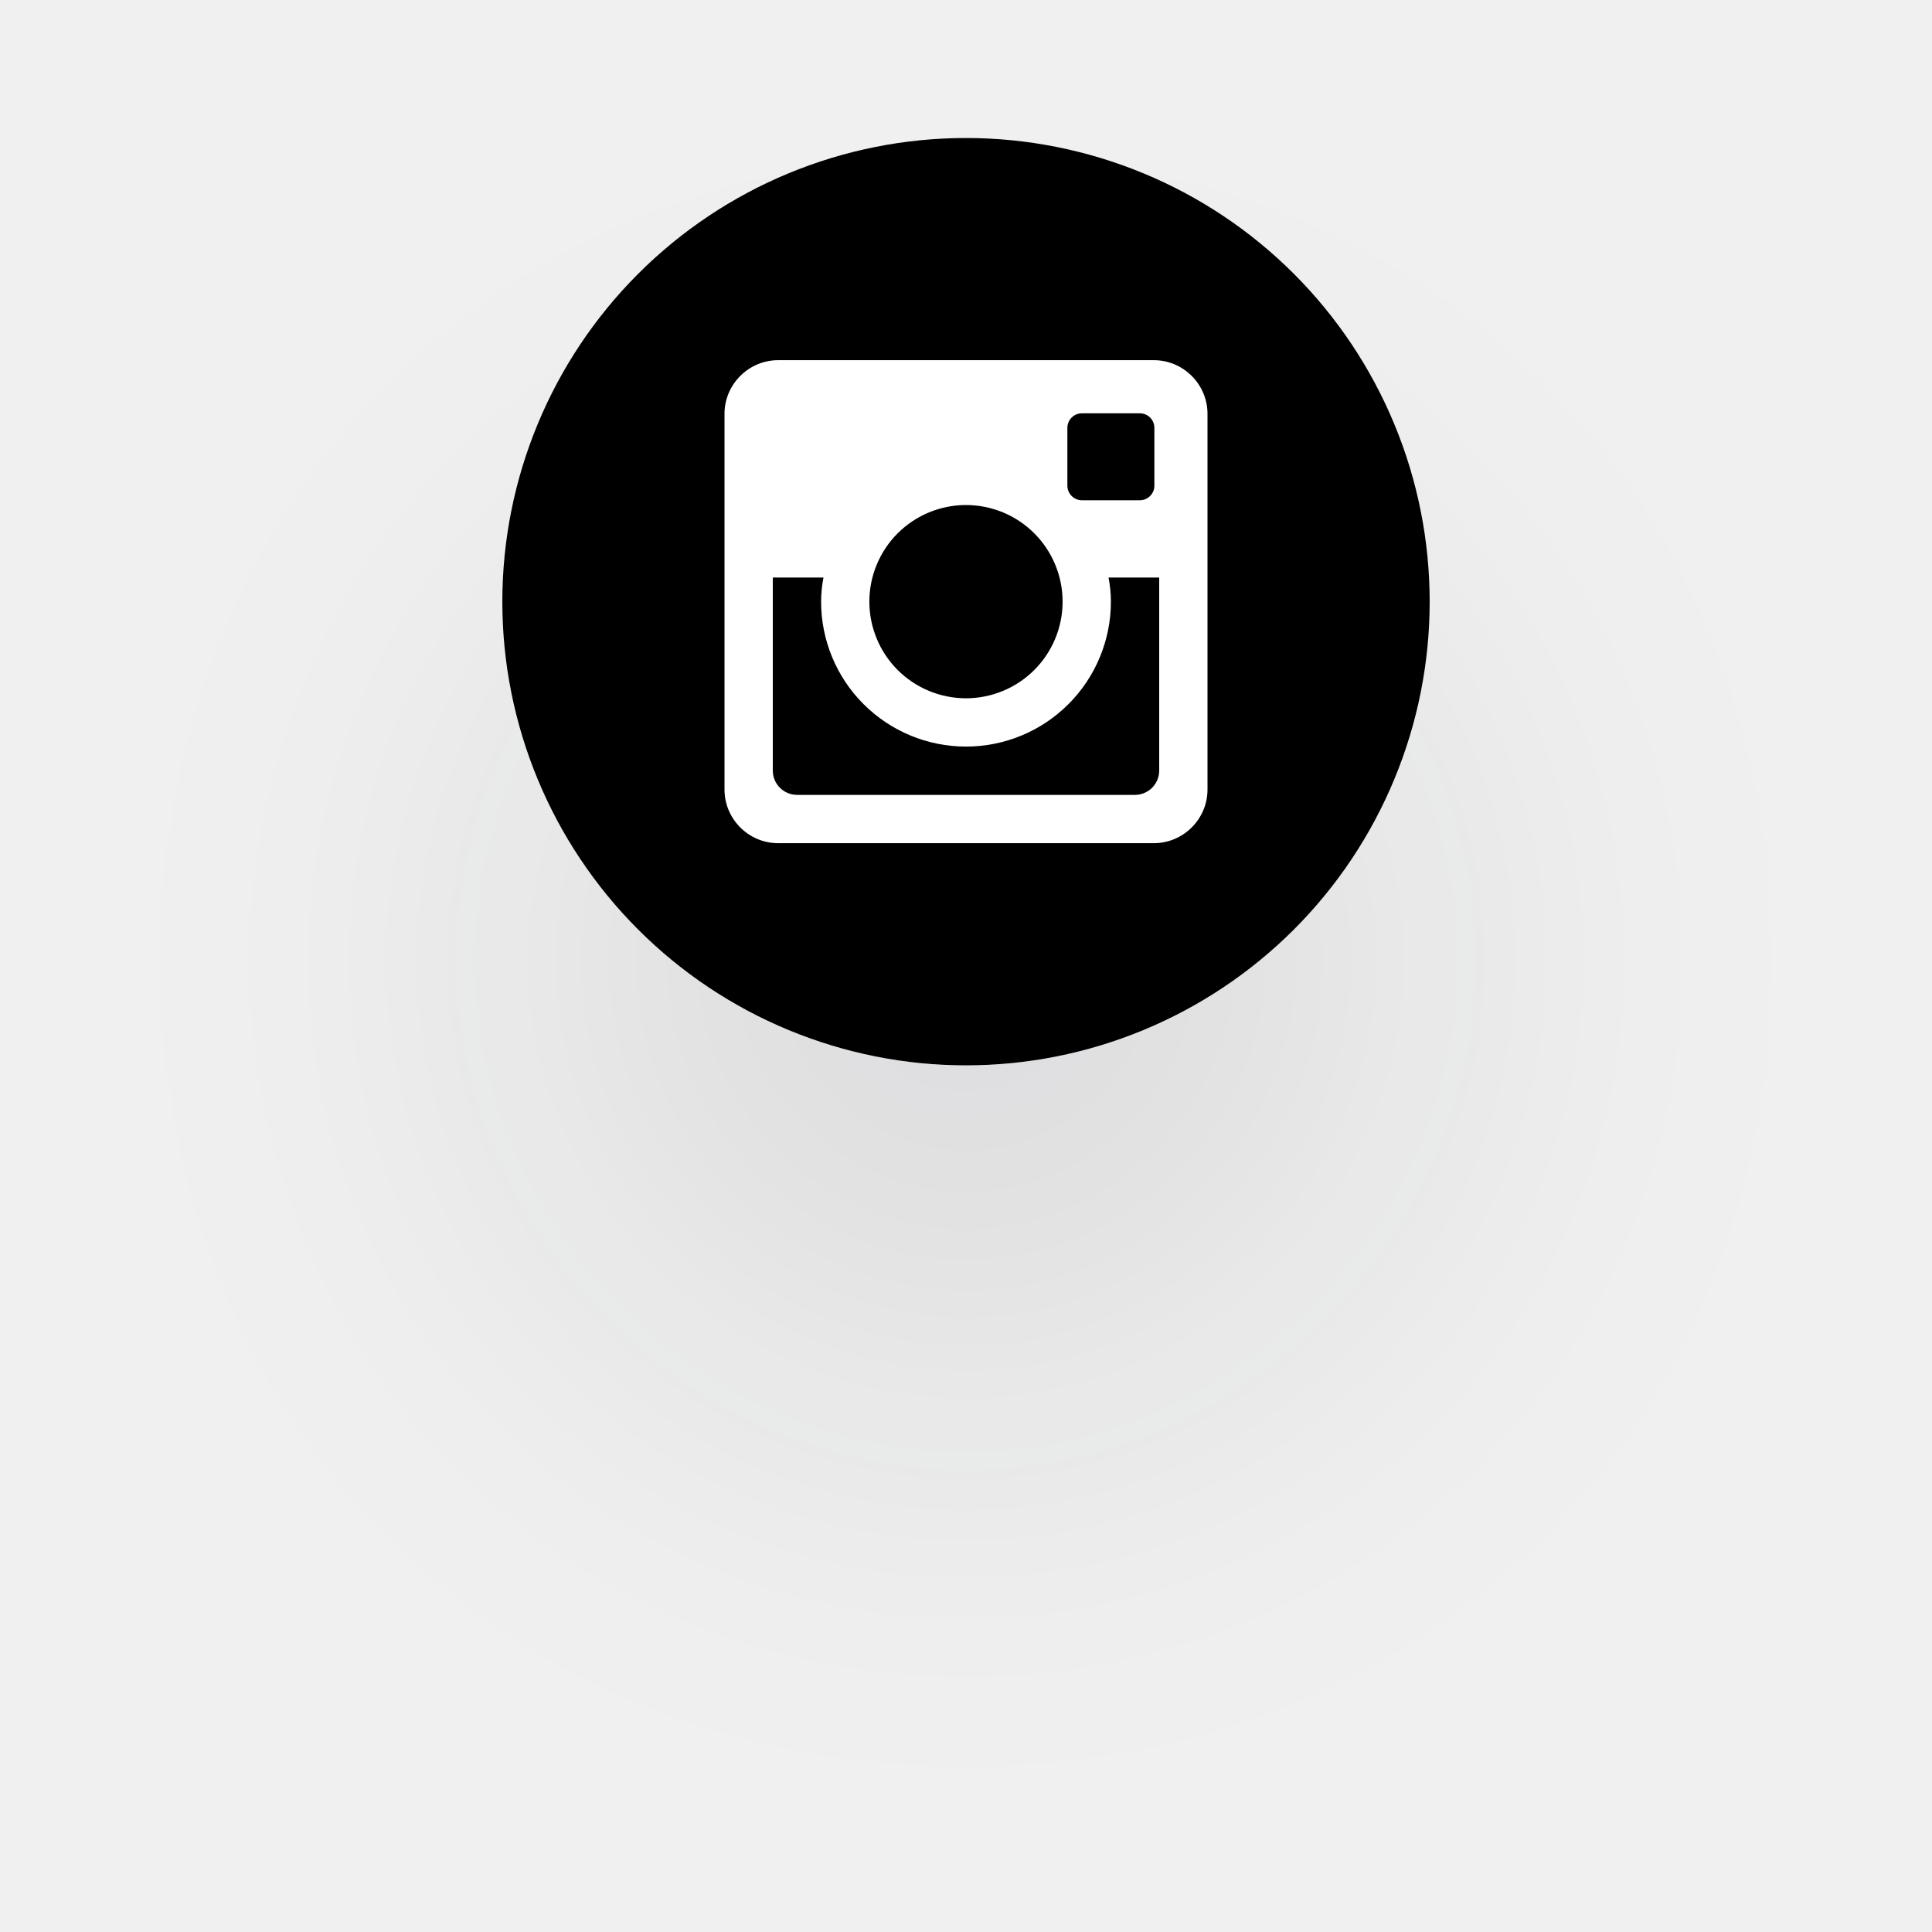
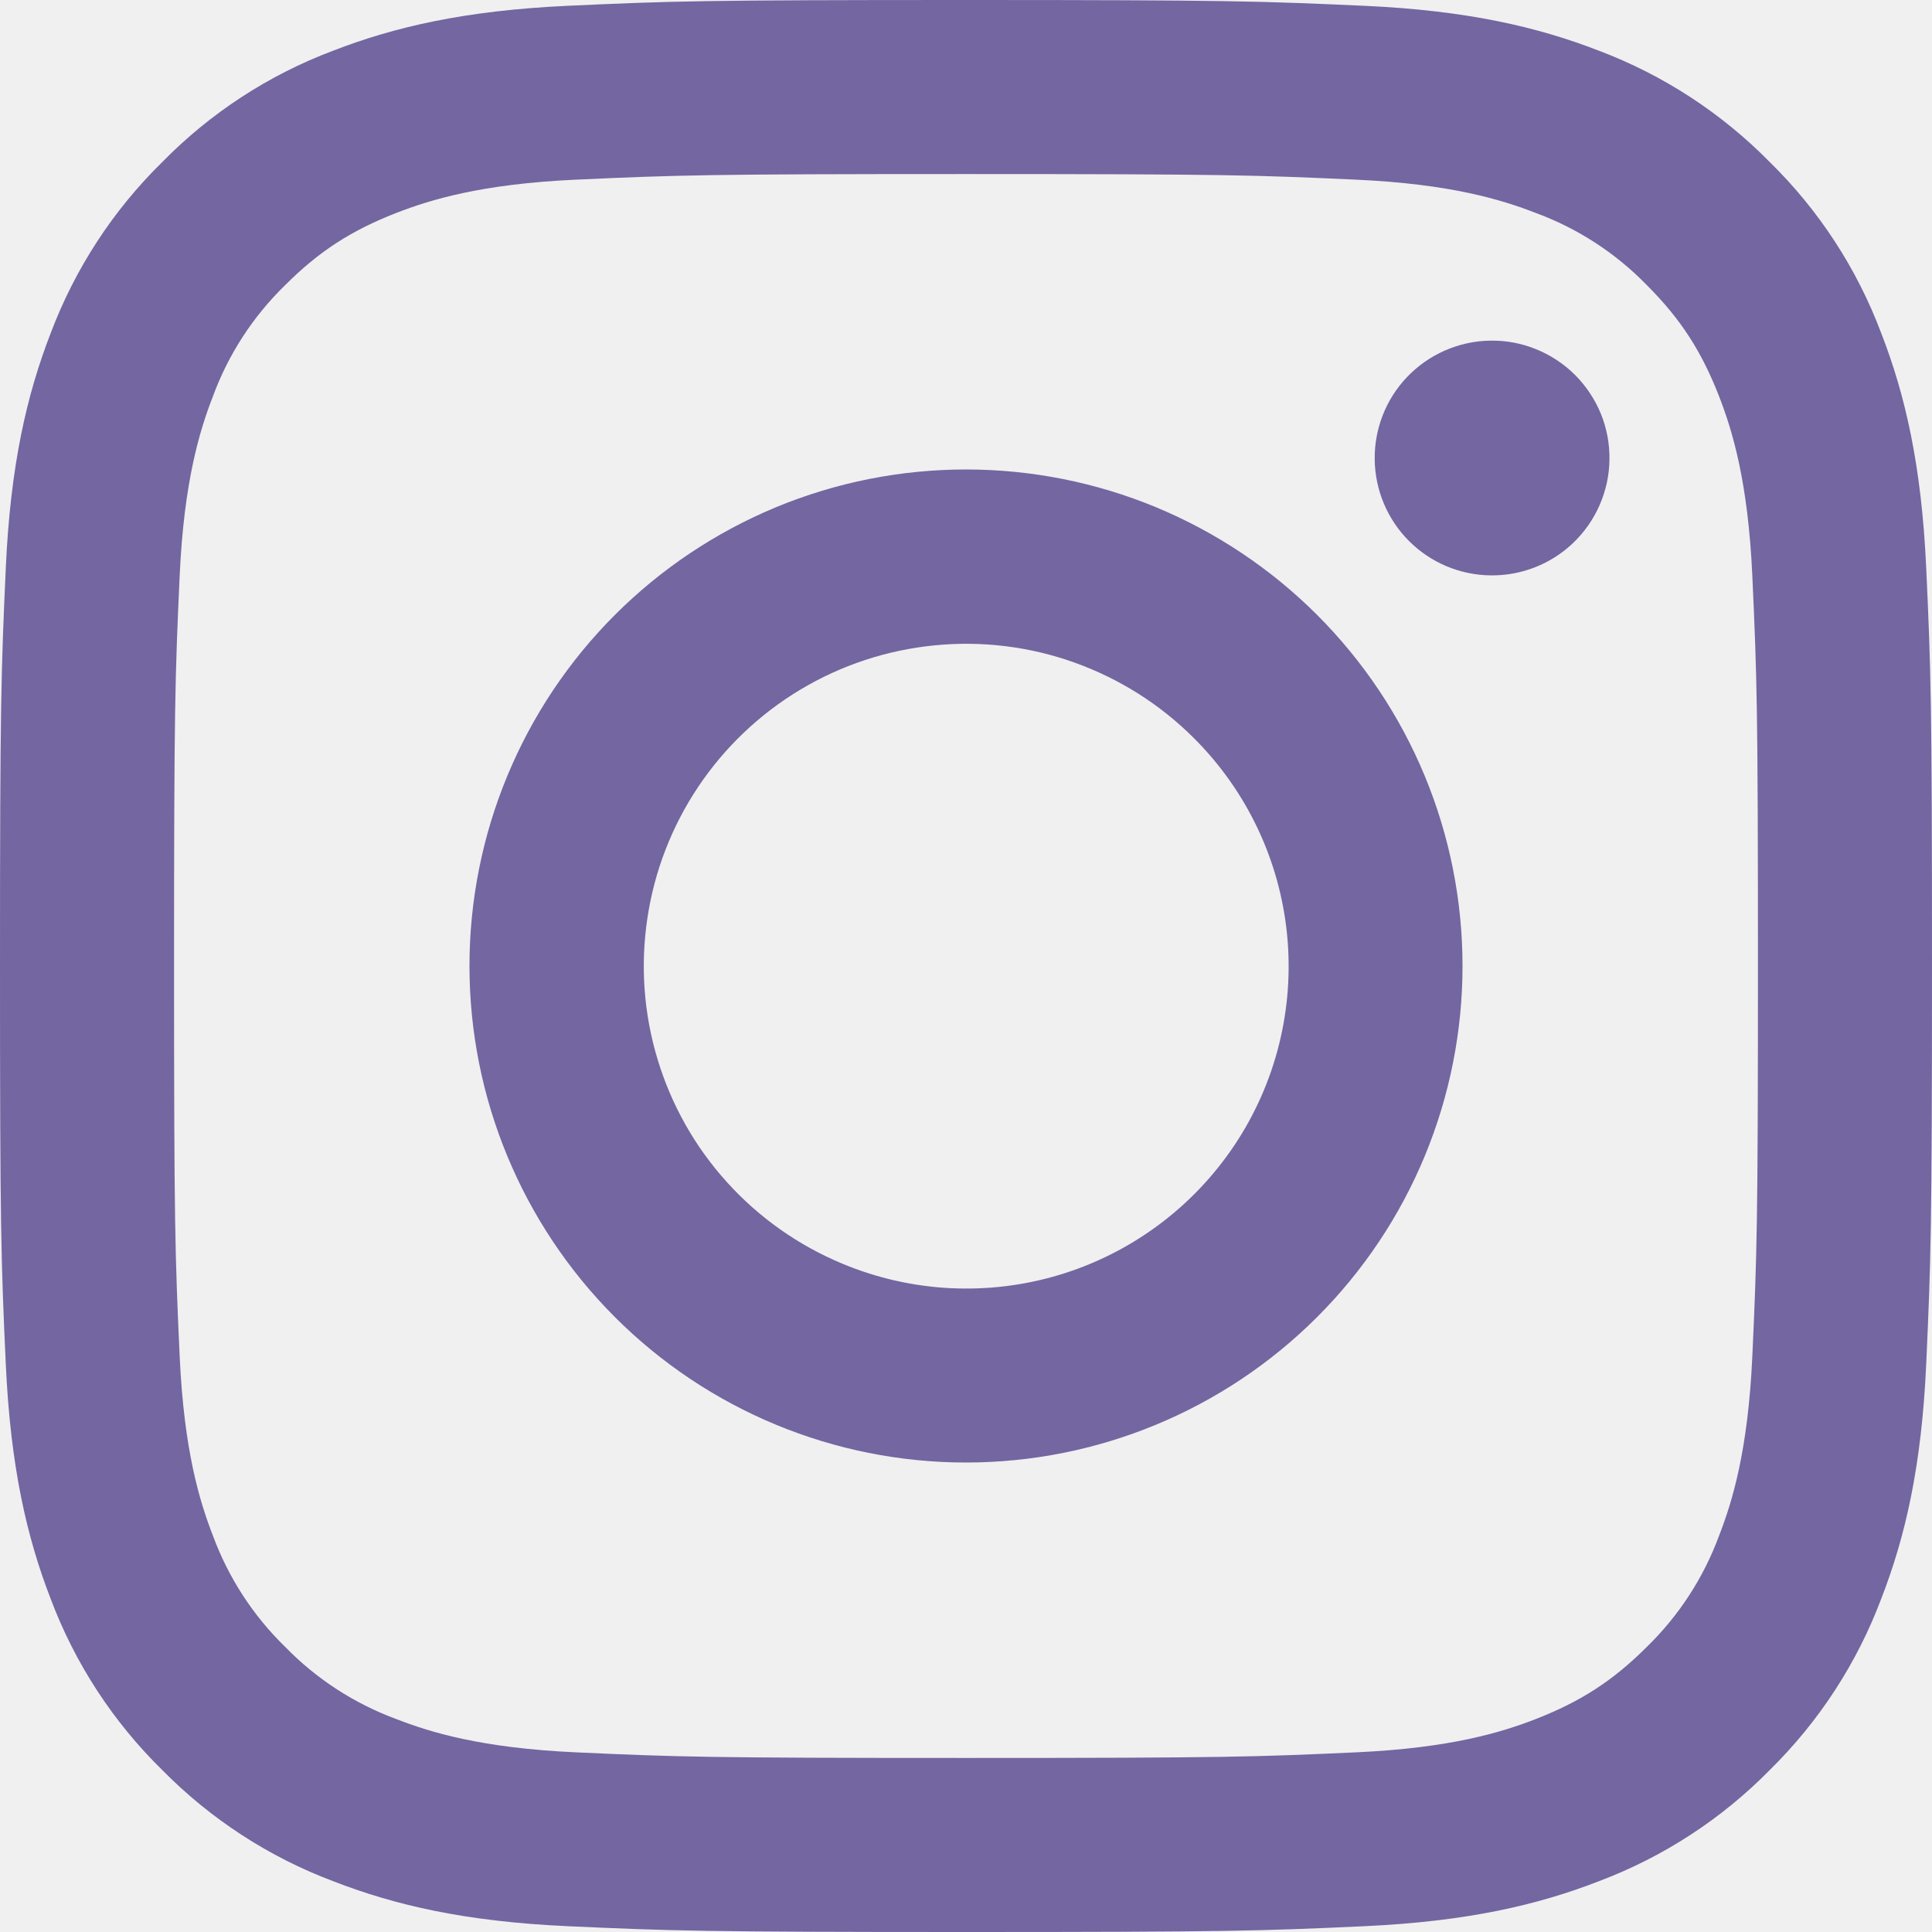
- <svg xmlns="http://www.w3.org/2000/svg" width="70" height="70" viewBox="0 0 70 70" fill="none">
-   <g filter="url(#filter0_d_1_139176)">
-     <circle cx="35" cy="21.8" r="16.8" fill="white" />
-   </g>
-   <path d="M40.25 21.8C40.25 23.192 39.697 24.528 38.712 25.512C37.728 26.497 36.393 27.05 35 27.05C33.608 27.05 32.273 26.497 31.288 25.512C30.303 24.528 29.75 23.192 29.75 21.8C29.75 21.501 29.782 21.209 29.836 20.925H28V27.92C28 28.406 28.394 28.8 28.88 28.8H41.122C41.355 28.799 41.578 28.707 41.743 28.542C41.908 28.377 42 28.153 42 27.92V20.925H40.164C40.219 21.209 40.25 21.501 40.25 21.8V21.8ZM35 25.3C35.46 25.3 35.915 25.209 36.34 25.033C36.765 24.857 37.15 24.599 37.475 24.274C37.8 23.949 38.058 23.563 38.234 23.138C38.41 22.713 38.5 22.258 38.5 21.798C38.5 21.338 38.409 20.883 38.233 20.459C38.057 20.034 37.799 19.648 37.474 19.323C37.149 18.998 36.763 18.74 36.338 18.564C35.913 18.389 35.458 18.298 34.998 18.298C34.07 18.299 33.18 18.668 32.523 19.324C31.867 19.981 31.498 20.872 31.498 21.8C31.499 22.729 31.868 23.619 32.524 24.275C33.181 24.932 34.072 25.3 35 25.3V25.3ZM39.2 18.125H41.298C41.438 18.125 41.572 18.07 41.67 17.971C41.769 17.873 41.825 17.739 41.825 17.6V15.502C41.825 15.362 41.77 15.228 41.671 15.129C41.572 15.03 41.438 14.975 41.298 14.975H39.2C39.06 14.975 38.926 15.03 38.828 15.129C38.729 15.228 38.673 15.362 38.673 15.502V17.6C38.675 17.889 38.911 18.125 39.2 18.125V18.125ZM35 5C30.545 5 26.271 6.77 23.121 9.921C19.97 13.071 18.2 17.344 18.2 21.8C18.2 26.256 19.97 30.529 23.121 33.679C26.271 36.83 30.545 38.6 35 38.6C37.206 38.6 39.391 38.166 41.429 37.321C43.468 36.477 45.32 35.239 46.88 33.679C48.44 32.119 49.677 30.267 50.521 28.229C51.366 26.191 51.8 24.006 51.8 21.8C51.8 19.594 51.366 17.409 50.521 15.371C49.677 13.333 48.44 11.481 46.88 9.921C45.32 8.361 43.468 7.123 41.429 6.279C39.391 5.435 37.206 5 35 5V5ZM43.75 28.606C43.75 29.675 42.875 30.55 41.806 30.55H28.194C27.125 30.55 26.25 29.675 26.25 28.606V14.994C26.25 13.925 27.125 13.05 28.194 13.05H41.806C42.875 13.05 43.75 13.925 43.75 14.994V28.606V28.606Z" fill="black" />
-   <defs>
-     <filter id="filter0_d_1_139176" x="0.2" y="0" width="69.6" height="69.6" filterUnits="userSpaceOnUse" color-interpolation-filters="sRGB">
-       <feFlood flood-opacity="0" result="BackgroundImageFix" />
-       <feColorMatrix in="SourceAlpha" type="matrix" values="0 0 0 0 0 0 0 0 0 0 0 0 0 0 0 0 0 0 127 0" result="hardAlpha" />
-       <feOffset dy="13" />
-       <feGaussianBlur stdDeviation="9" />
-       <feColorMatrix type="matrix" values="0 0 0 0 0.066 0 0 0 0 0.073 0 0 0 0 0.138 0 0 0 0.08 0" />
-       <feBlend mode="normal" in2="BackgroundImageFix" result="effect1_dropShadow_1_139176" />
-       <feBlend mode="normal" in="SourceGraphic" in2="effect1_dropShadow_1_139176" result="shape" />
-     </filter>
-   </defs>
+ <svg xmlns="http://www.w3.org/2000/svg" width="22" height="22" viewBox="0 0 22 22" fill="none">
+   <path fill-rule="evenodd" clip-rule="evenodd" d="M6.465 0.066C7.638 0.012 8.012 0 11 0C13.988 0 14.362 0.013 15.534 0.066C16.706 0.119 17.506 0.306 18.206 0.577C18.939 0.854 19.604 1.287 20.154 1.847C20.714 2.396 21.146 3.06 21.422 3.794C21.694 4.494 21.88 5.294 21.934 6.464C21.988 7.639 22 8.013 22 11C22 13.988 21.987 14.362 21.934 15.535C21.881 16.705 21.694 17.505 21.422 18.205C21.146 18.939 20.713 19.604 20.154 20.154C19.604 20.714 18.939 21.146 18.206 21.422C17.506 21.694 16.706 21.88 15.536 21.934C14.362 21.988 13.988 22 11 22C8.012 22 7.638 21.987 6.465 21.934C5.295 21.881 4.495 21.694 3.795 21.422C3.061 21.146 2.396 20.713 1.846 20.154C1.286 19.605 0.853 18.94 0.577 18.206C0.306 17.506 0.12 16.706 0.066 15.536C0.012 14.361 0 13.987 0 11C0 8.012 0.013 7.638 0.066 6.466C0.119 5.294 0.306 4.494 0.577 3.794C0.854 3.06 1.287 2.395 1.847 1.846C2.396 1.286 3.06 0.853 3.794 0.577C4.494 0.306 5.294 0.12 6.464 0.066H6.465ZM15.445 2.046C14.285 1.993 13.937 1.982 11 1.982C8.063 1.982 7.715 1.993 6.555 2.046C5.482 2.095 4.9 2.274 4.512 2.425C3.999 2.625 3.632 2.862 3.247 3.247C2.882 3.602 2.601 4.034 2.425 4.512C2.274 4.9 2.095 5.482 2.046 6.555C1.993 7.715 1.982 8.063 1.982 11C1.982 13.937 1.993 14.285 2.046 15.445C2.095 16.518 2.274 17.1 2.425 17.488C2.601 17.965 2.882 18.398 3.247 18.753C3.602 19.118 4.035 19.399 4.512 19.575C4.9 19.726 5.482 19.905 6.555 19.954C7.715 20.007 8.062 20.018 11 20.018C13.938 20.018 14.285 20.007 15.445 19.954C16.518 19.905 17.1 19.726 17.488 19.575C18.001 19.375 18.368 19.138 18.753 18.753C19.118 18.398 19.399 17.965 19.575 17.488C19.726 17.1 19.905 16.518 19.954 15.445C20.007 14.285 20.018 13.937 20.018 11C20.018 8.063 20.007 7.715 19.954 6.555C19.905 5.482 19.726 4.9 19.575 4.512C19.375 3.999 19.138 3.632 18.753 3.247C18.398 2.882 17.966 2.601 17.488 2.425C17.1 2.274 16.518 2.095 15.445 2.046ZM9.595 14.391C10.38 14.718 11.253 14.762 12.067 14.516C12.88 14.27 13.583 13.749 14.056 13.042C14.528 12.336 14.74 11.487 14.656 10.641C14.572 9.795 14.197 9.005 13.595 8.405C13.211 8.021 12.747 7.728 12.236 7.545C11.726 7.362 11.18 7.295 10.64 7.349C10.101 7.402 9.579 7.574 9.114 7.853C8.648 8.132 8.251 8.511 7.949 8.962C7.648 9.413 7.45 9.925 7.371 10.462C7.291 10.999 7.331 11.546 7.489 12.066C7.646 12.585 7.916 13.063 8.281 13.465C8.645 13.867 9.094 14.183 9.595 14.391ZM7.002 7.002C7.527 6.477 8.15 6.061 8.836 5.776C9.522 5.492 10.258 5.346 11 5.346C11.742 5.346 12.478 5.492 13.164 5.776C13.85 6.061 14.473 6.477 14.998 7.002C15.523 7.527 15.94 8.15 16.224 8.836C16.508 9.522 16.654 10.258 16.654 11C16.654 11.742 16.508 12.478 16.224 13.164C15.94 13.85 15.523 14.473 14.998 14.998C13.938 16.058 12.499 16.654 11 16.654C9.5 16.654 8.062 16.058 7.002 14.998C5.942 13.938 5.346 12.499 5.346 11C5.346 9.5 5.942 8.062 7.002 7.002ZM17.908 6.188C18.038 6.065 18.142 5.918 18.214 5.754C18.286 5.59 18.325 5.414 18.327 5.235C18.33 5.056 18.297 4.879 18.23 4.713C18.162 4.547 18.062 4.397 17.936 4.27C17.809 4.144 17.659 4.044 17.493 3.977C17.328 3.909 17.15 3.876 16.971 3.879C16.792 3.881 16.616 3.92 16.452 3.992C16.288 4.064 16.141 4.168 16.018 4.298C15.779 4.551 15.649 4.887 15.654 5.235C15.659 5.583 15.799 5.915 16.045 6.161C16.291 6.407 16.623 6.547 16.971 6.552C17.319 6.557 17.655 6.427 17.908 6.188Z" fill="#7466A1" />
</svg>
